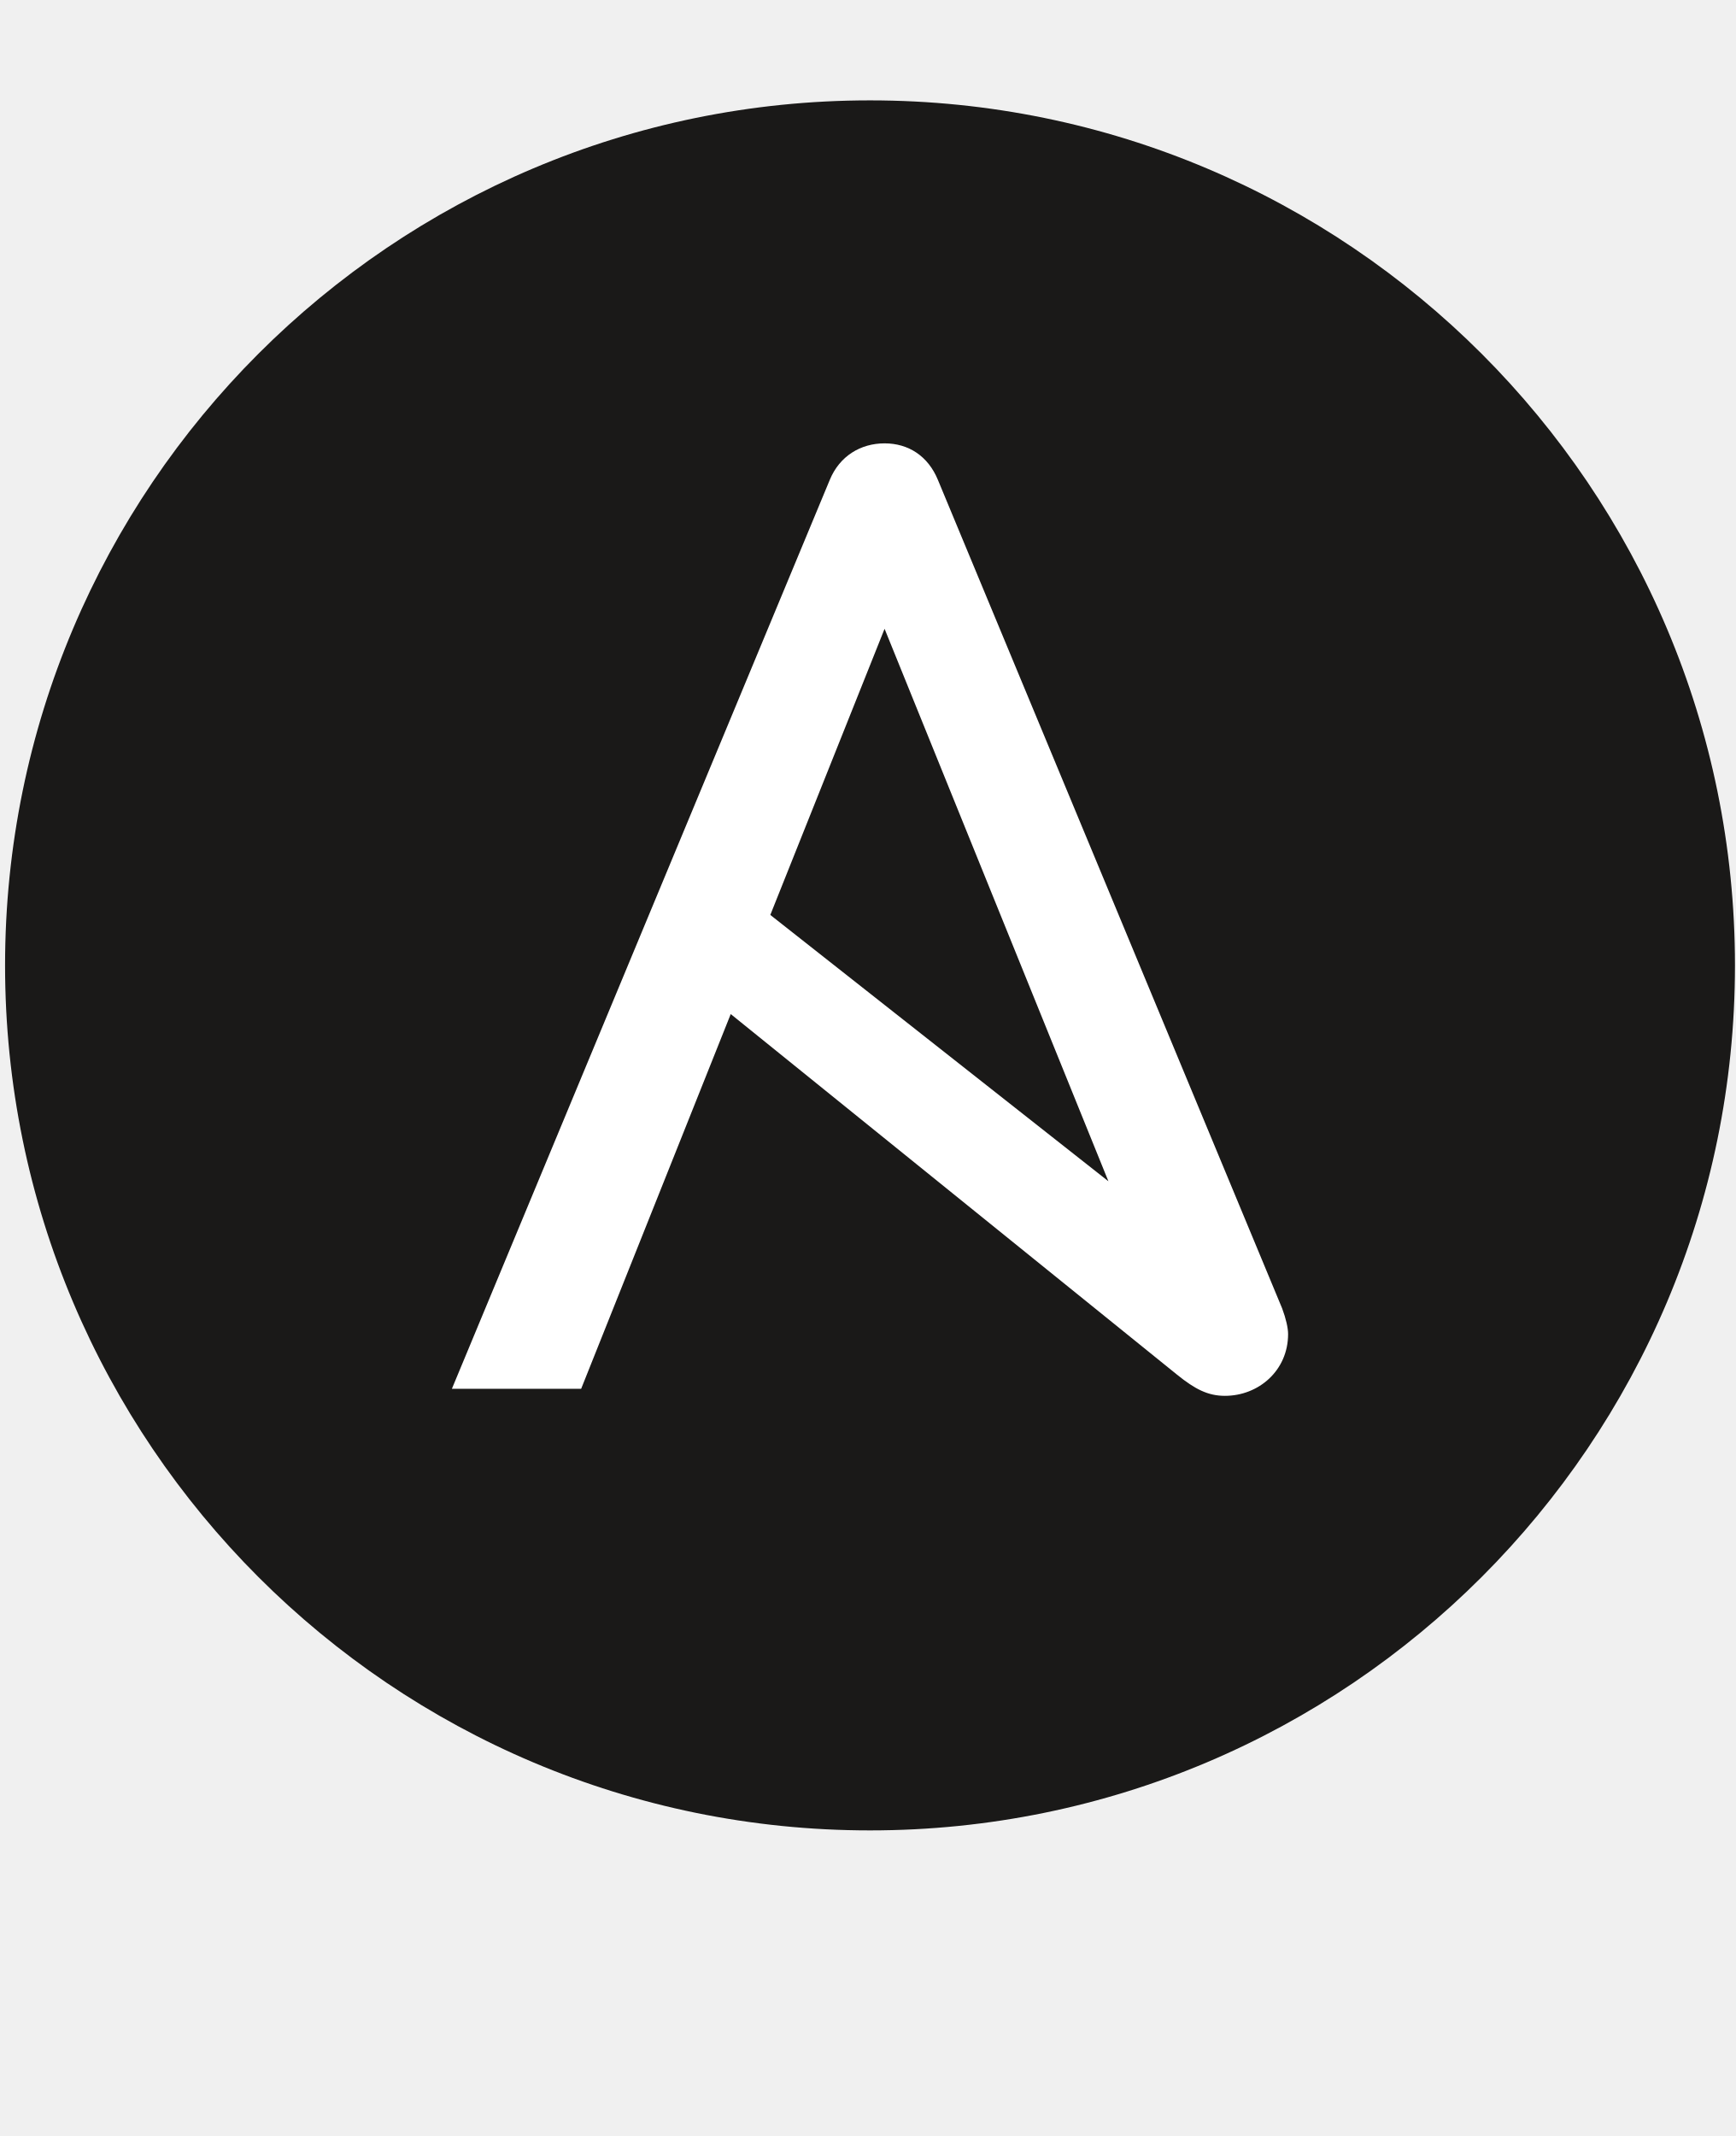
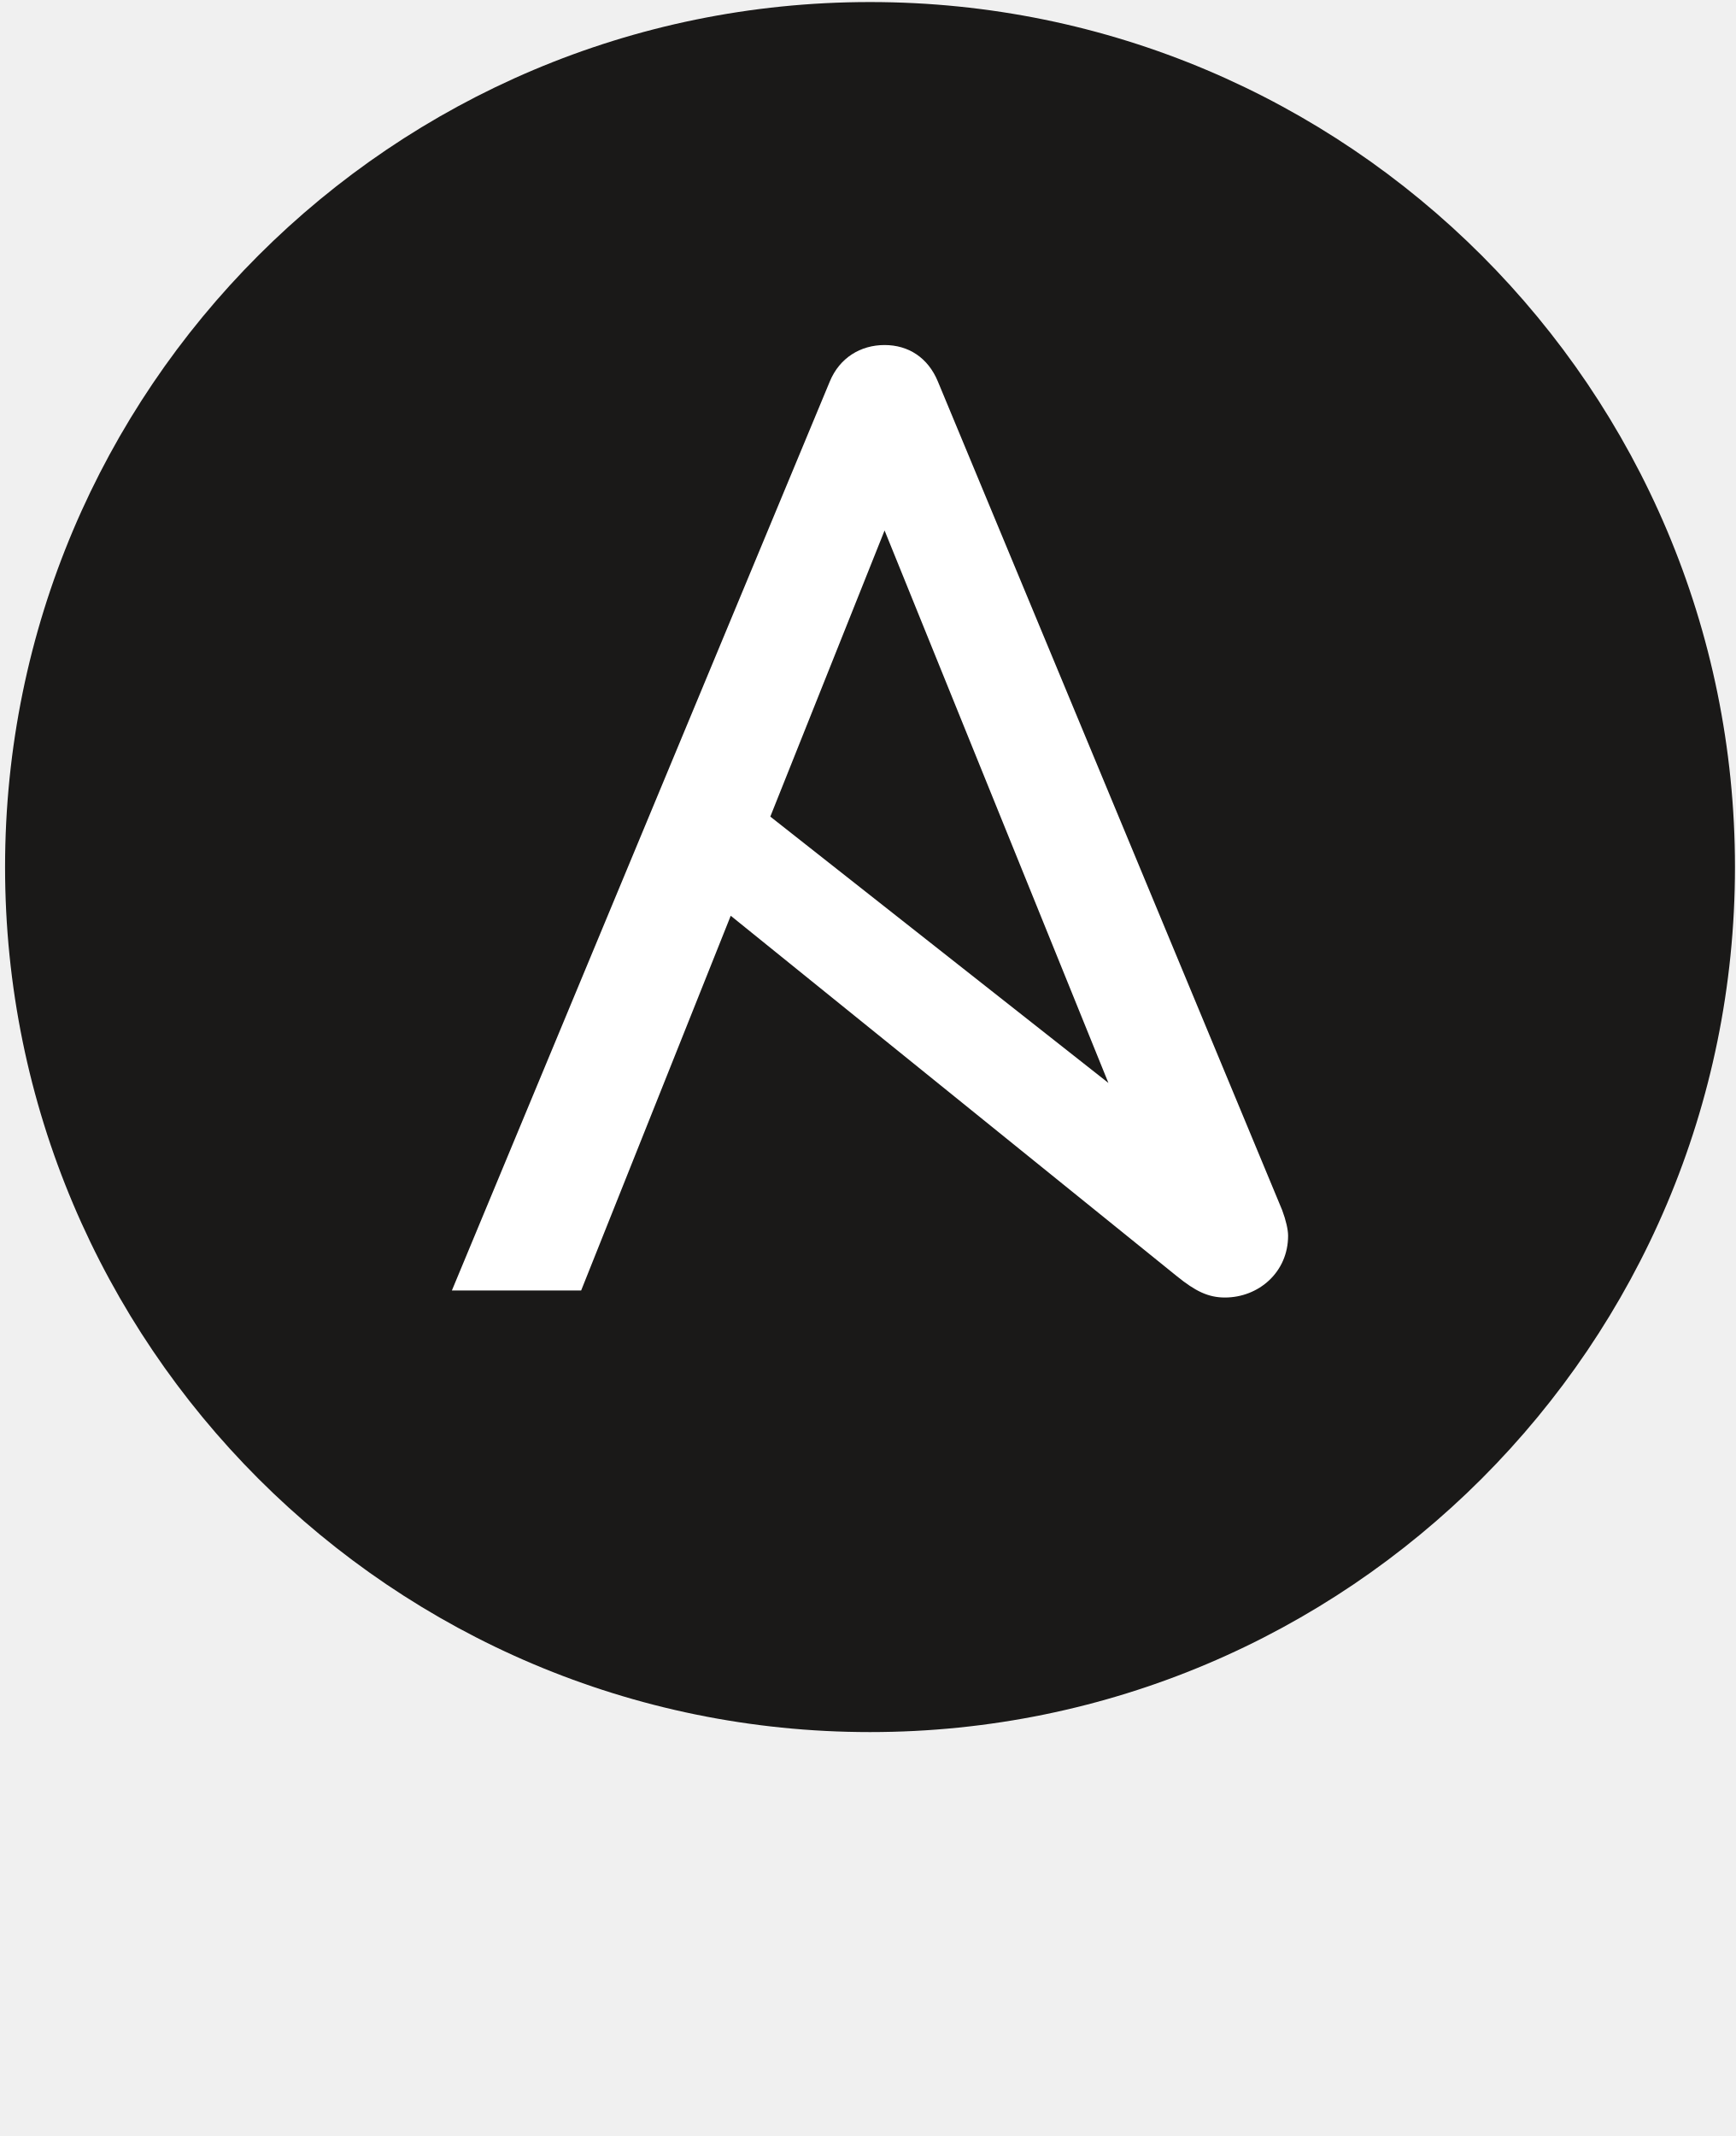
- <svg xmlns="http://www.w3.org/2000/svg" height="315" preserveAspectRatio="xMidYMid" viewBox="0 0 256 286" width="256">
+ <svg xmlns="http://www.w3.org/2000/svg" height="315" preserveAspectRatio="xMidYMid" viewBox="0 0 256 315" width="256">
  <g fill="#1a1918" transform="translate(0 281.86)">
 </g>
  <path d="m255.879 127.868c0 70.455-57.11 127.565-127.566 127.565-70.45 0-127.566-57.11-127.566-127.565 0-70.45 57.116-127.566 127.566-127.566 70.456 0 127.566 57.116 127.566 127.566" fill="#1a1918" />
  <path d="m130.46 78.229 33.012 81.476-49.864-39.278 16.852-42.198zm58.645 100.245-50.779-122.202c-1.45-3.524-4.348-5.389-7.866-5.389-3.524 0-6.634 1.865-8.083 5.389l-55.733 134.04h19.065l22.062-55.265 65.839 53.19c2.648 2.141 4.559 3.11 7.042 3.11 4.974 0 9.321-3.729 9.321-9.111 0-.876-.309-2.266-.869-3.761z" fill="#fff" />
</svg>
